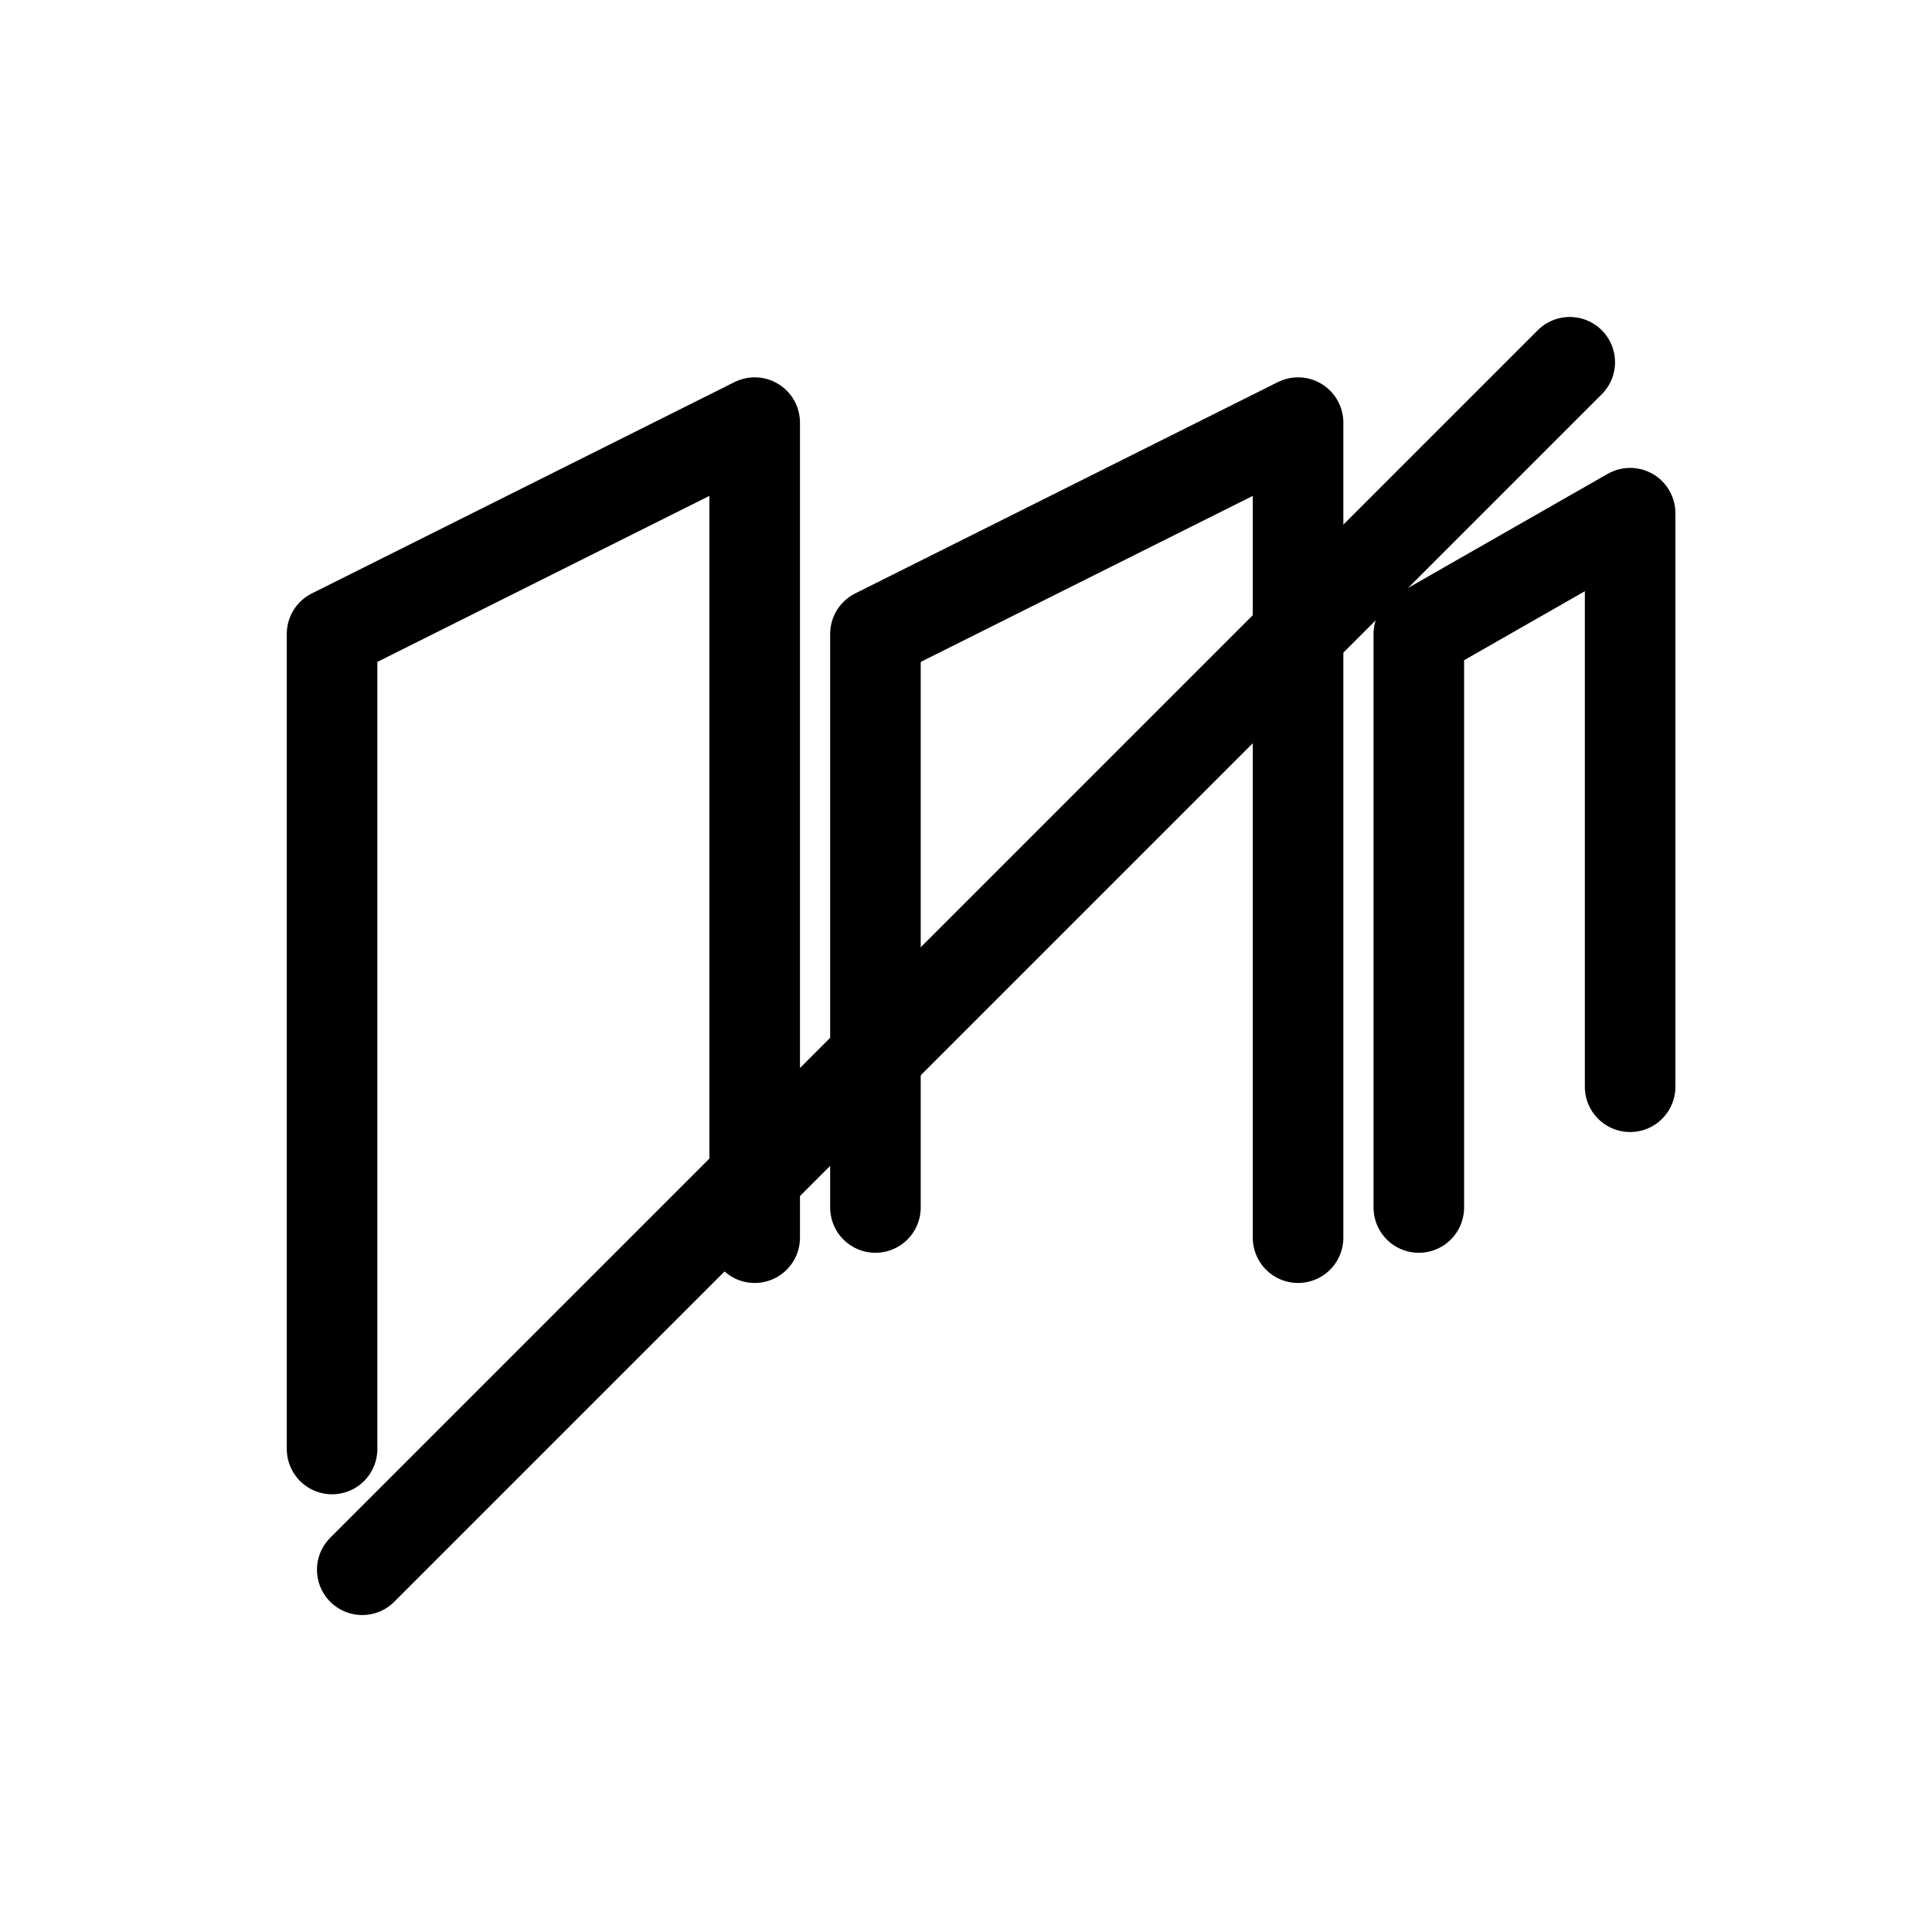
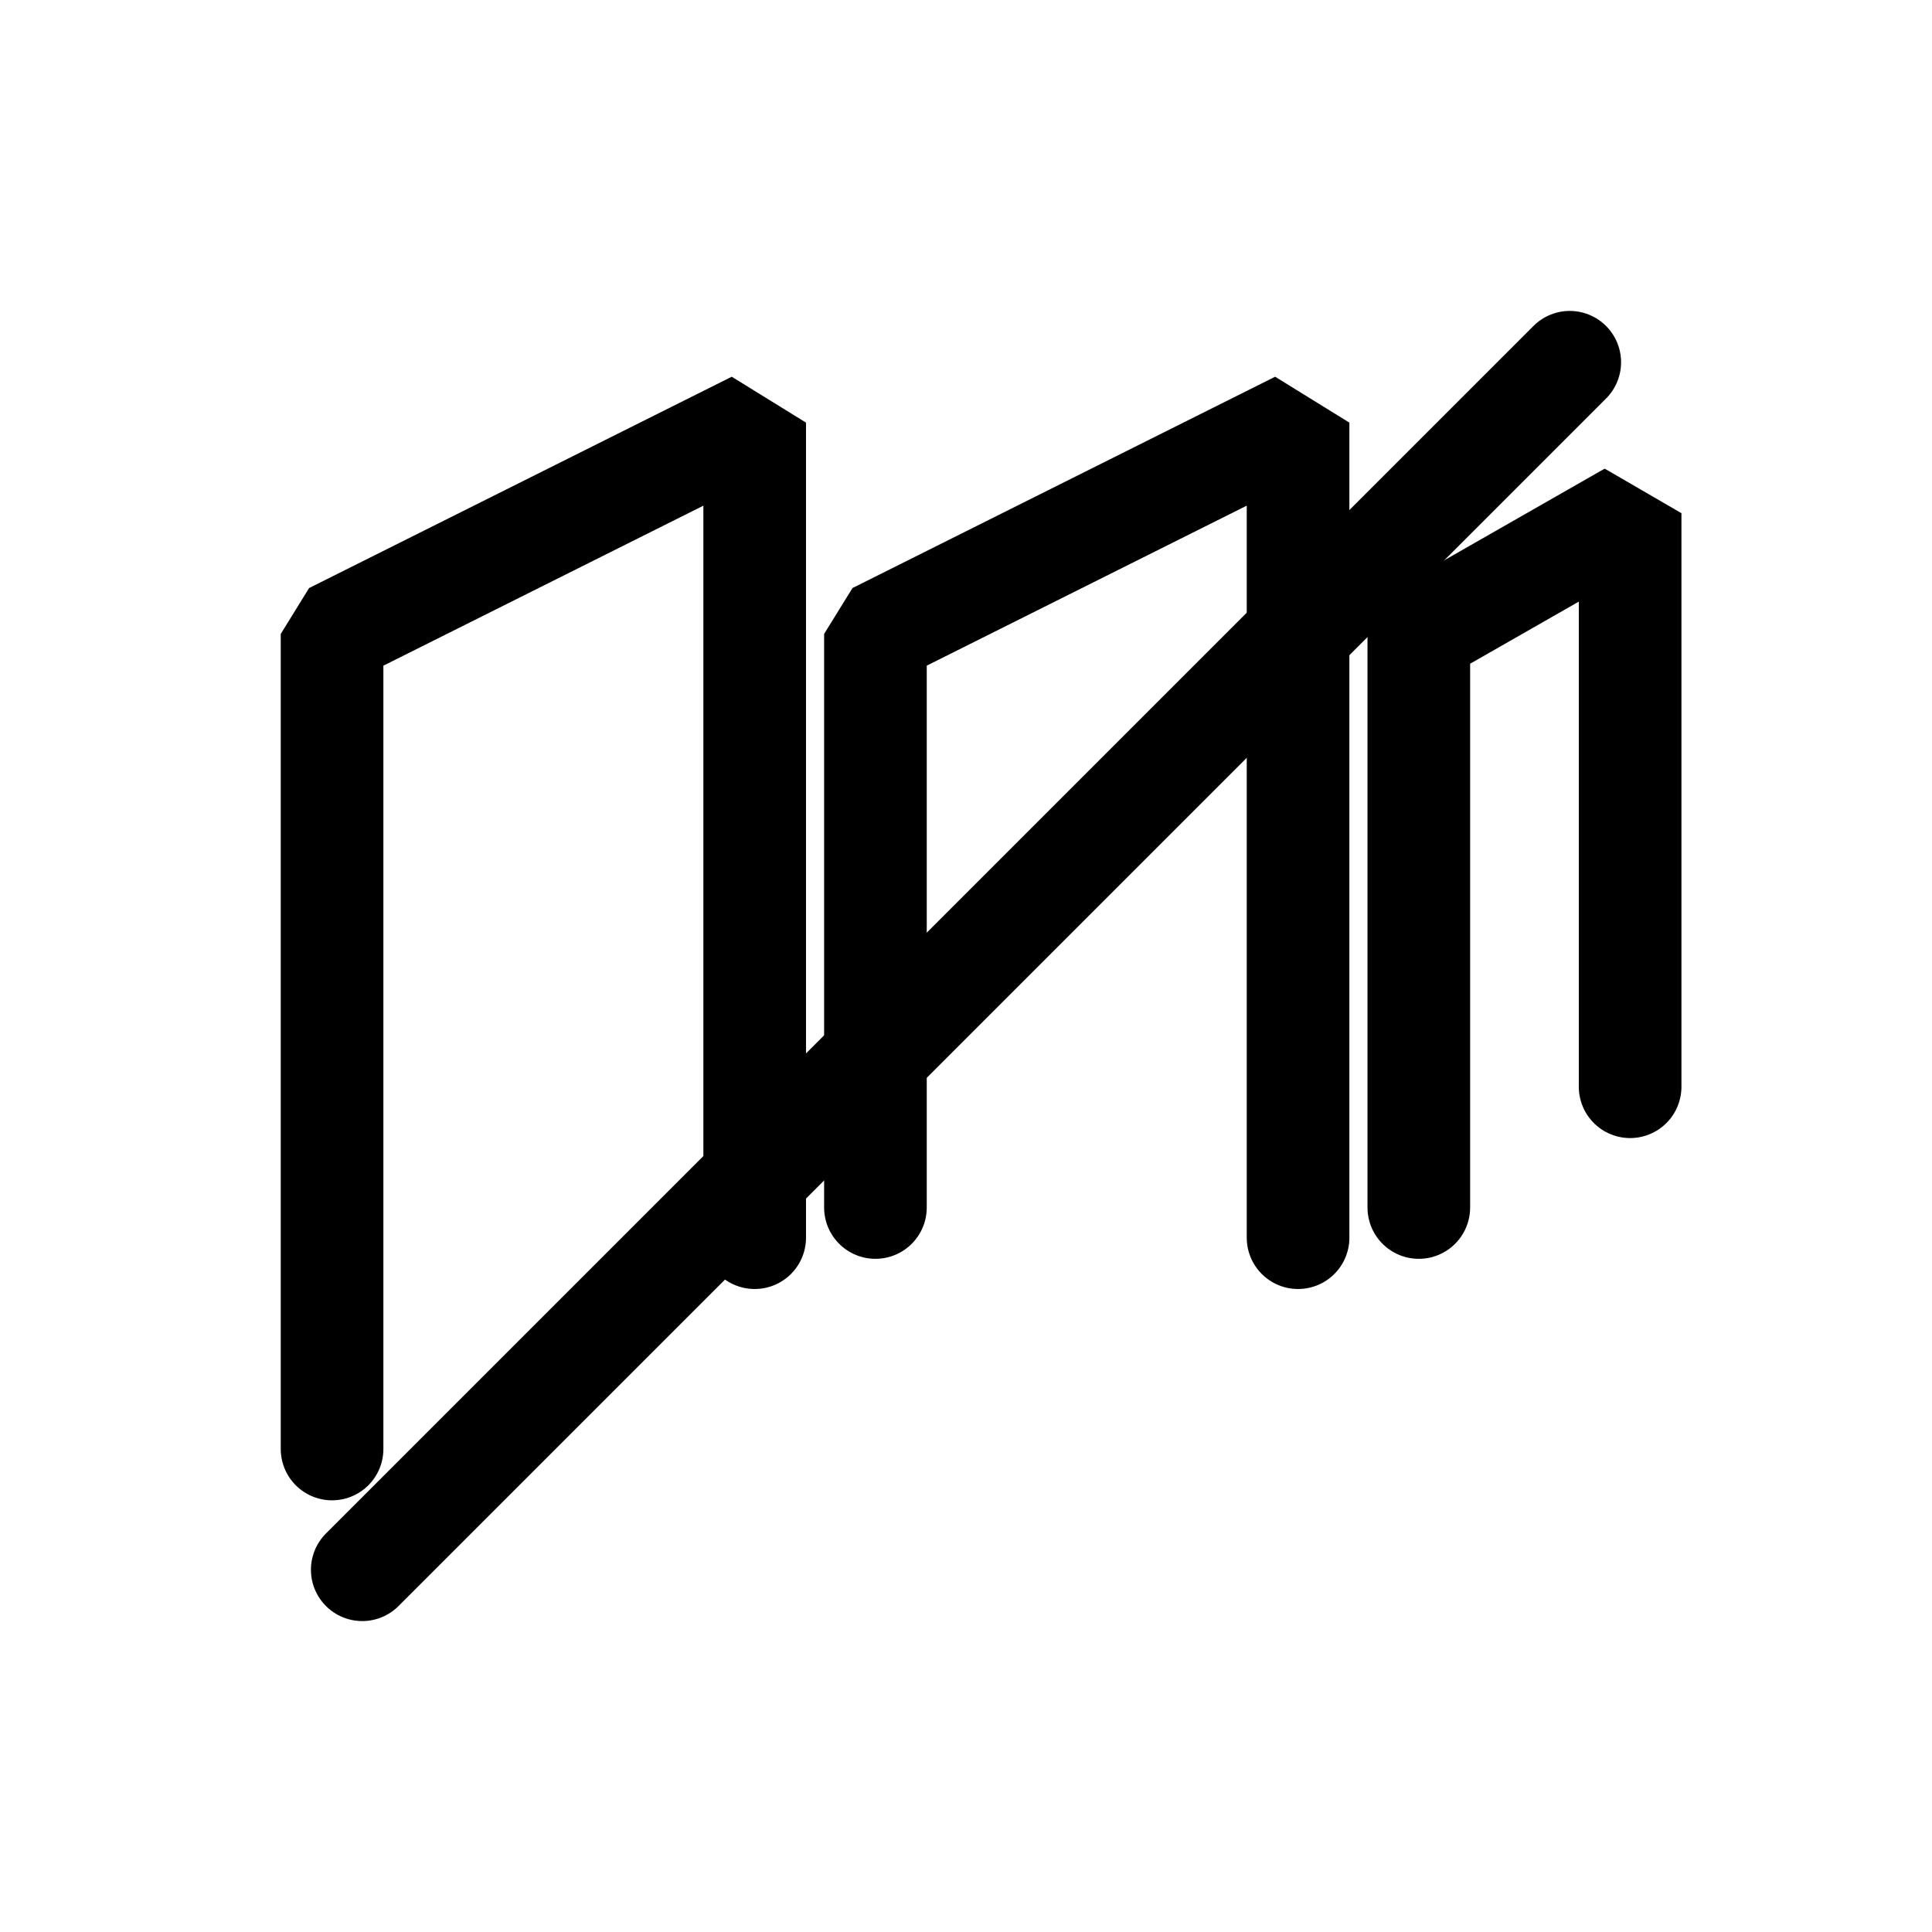
<svg xmlns="http://www.w3.org/2000/svg" viewBox="0 0 64 64" role="img" aria-label="The Unwall">
-   <g fill="none" stroke="currentColor" stroke-width="3" stroke-linecap="round" stroke-linejoin="round">
+   <g fill="none" stroke="currentColor" stroke-width="3.4" stroke-linecap="round" stroke-linejoin="bevel">
    <polyline points="11,48 11,21 25,14 25,41" />
    <polyline points="29,40 29,21 43,14 43,41" />
    <polyline points="47,40 47,21 54,17 54,36" />
    <polyline points="12,52 52,12" />
  </g>
</svg>
